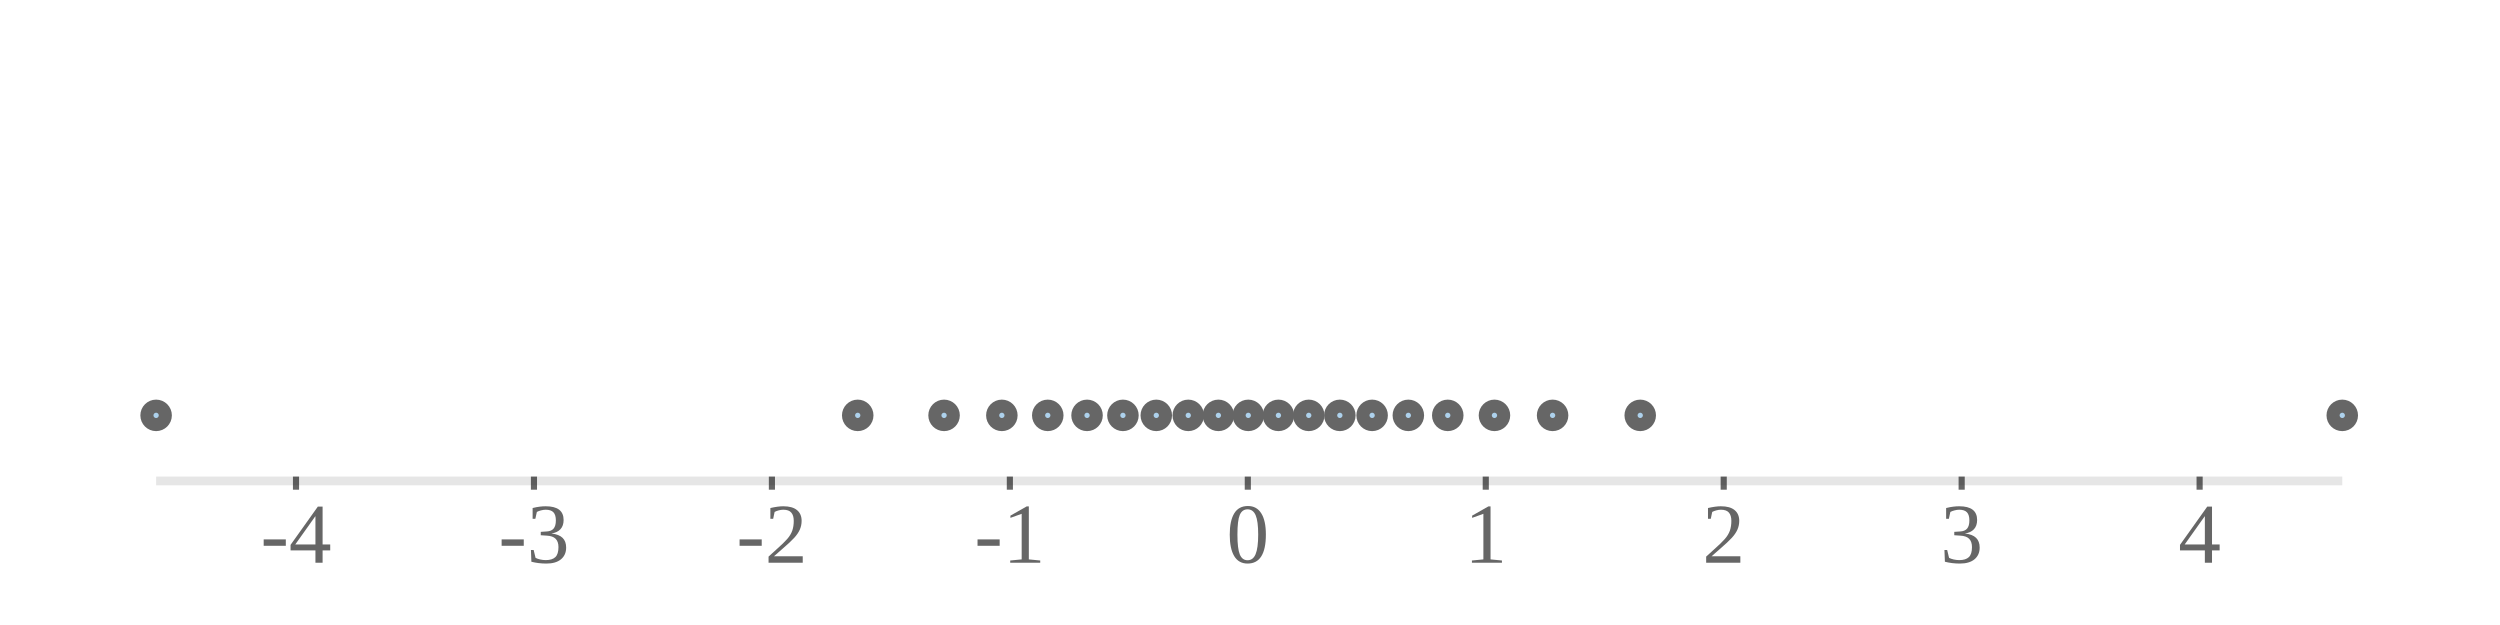
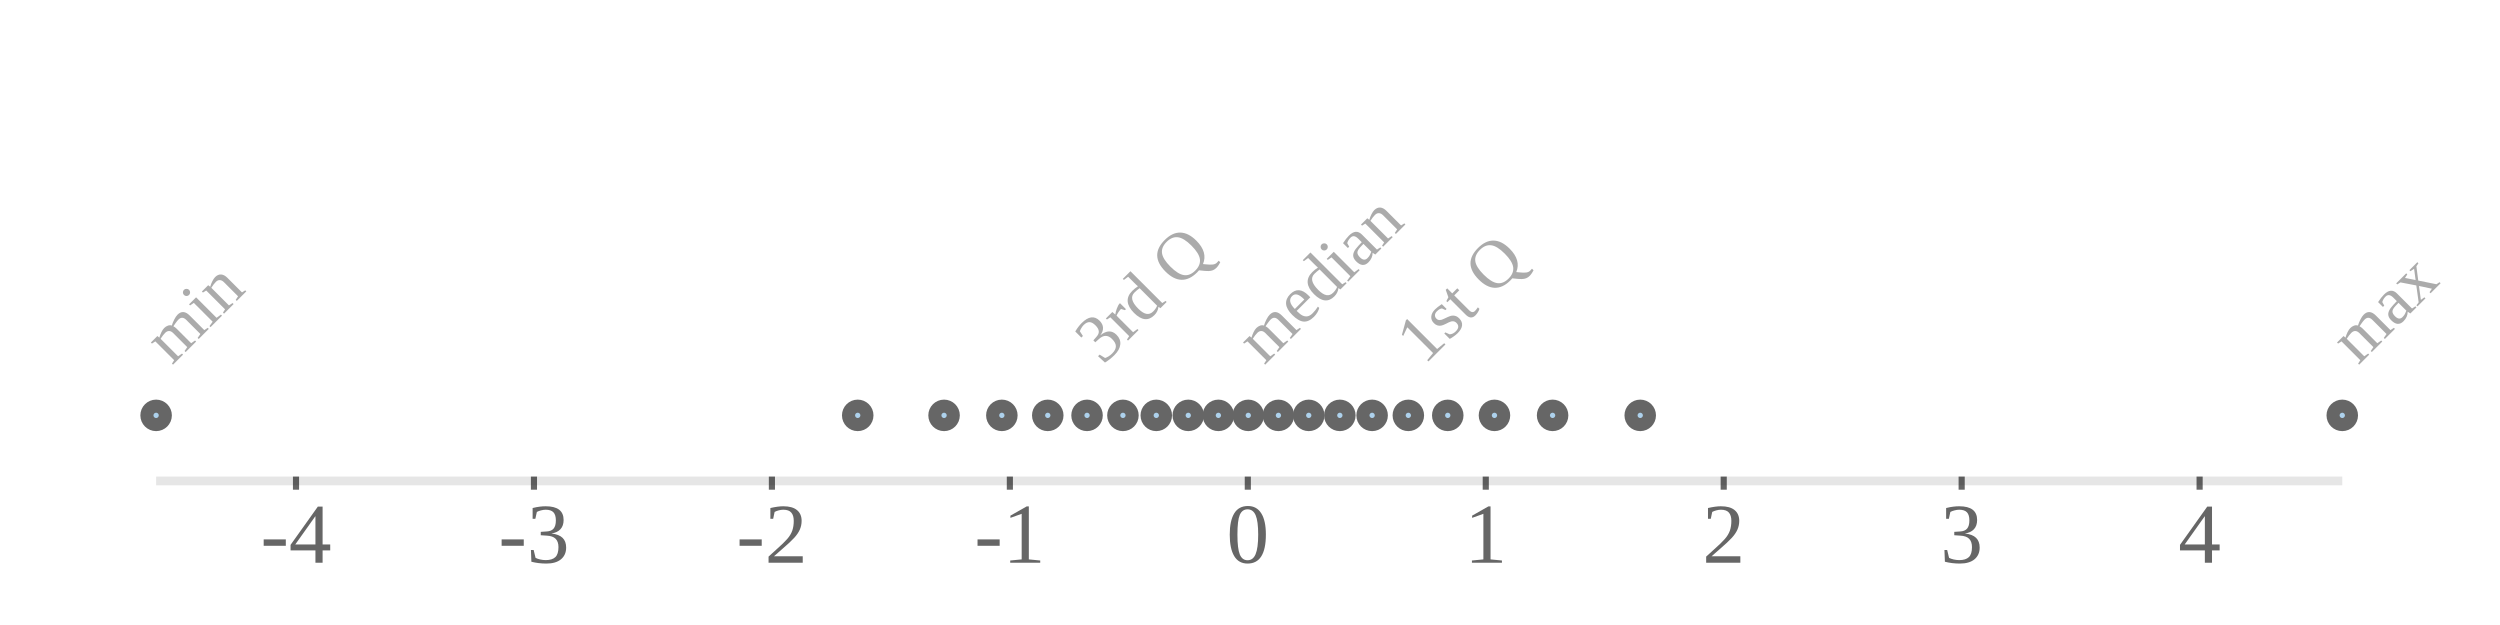
<svg xmlns="http://www.w3.org/2000/svg" height="150" stroke-opacity="1" viewBox="0 0 600 150" font-size="1" width="600" stroke="rgb(0,0,0)" version="1.1">
  <defs>
  </defs>
  <g stroke-linejoin="miter" stroke-opacity="0.0" fill-opacity="0.0" stroke="rgb(0,0,0)" fill-rule="evenodd" stroke-width="0.0" fill="rgb(0,0,0)" stroke-linecap="butt" stroke-miterlimit="10.0">
    <path d="M 588.767,72.373 l -12.733,-12.733 l -19.099,19.099 l 12.733,12.733 Z" />
  </g>
-   <g stroke-linejoin="miter" stroke-opacity="1.0" fill-opacity="0.33" font-size="16.37px" stroke="rgb(0,0,0)" fill-rule="evenodd" stroke-width="0.0" fill="rgb(255,255,255)" stroke-linecap="butt" stroke-miterlimit="10.0">
+   <g stroke-linejoin="miter" stroke-opacity="1.0" fill-opacity="0.33" font-size="16.37px" stroke="rgb(0,0,0)" fill-rule="evenodd" stroke-width="0.0" fill="rgb(0,0,0)" stroke-linecap="butt" stroke-miterlimit="10.0">
    <text dominant-baseline="middle" transform="matrix(0.7071,-0.7071,0.7071,0.7071,563.3015,85.1059)" stroke="none" text-anchor="start">max
    </text>
  </g>
  <g stroke-linejoin="miter" stroke-opacity="0.0" fill-opacity="0.0" stroke="rgb(0,0,0)" fill-rule="evenodd" stroke-width="0.0" fill="rgb(0,0,0)" stroke-linecap="butt" stroke-miterlimit="10.0">
    <path d="M 377.356,59.64 l -12.733,-12.733 l -31.832,31.832 l 12.733,12.733 Z" />
  </g>
-   <g stroke-linejoin="miter" stroke-opacity="1.0" fill-opacity="0.33" font-size="16.37px" stroke="rgb(0,0,0)" fill-rule="evenodd" stroke-width="0.0" fill="rgb(255,255,255)" stroke-linecap="butt" stroke-miterlimit="10.0">
+   <g stroke-linejoin="miter" stroke-opacity="1.0" fill-opacity="0.33" font-size="16.37px" stroke="rgb(0,0,0)" fill-rule="evenodd" stroke-width="0.0" fill="rgb(0,0,0)" stroke-linecap="butt" stroke-miterlimit="10.0">
    <text dominant-baseline="middle" transform="matrix(0.7071,-0.7071,0.7071,0.7071,339.1572,85.1059)" stroke="none" text-anchor="start">1st Q
    </text>
  </g>
  <g stroke-linejoin="miter" stroke-opacity="0.0" fill-opacity="0.0" stroke="rgb(0,0,0)" fill-rule="evenodd" stroke-width="0.0" fill="rgb(0,0,0)" stroke-linecap="butt" stroke-miterlimit="10.0">
    <path d="M 345.31,53.274 l -12.733,-12.733 l -38.199,38.199 l 12.733,12.733 Z" />
  </g>
-   <g stroke-linejoin="miter" stroke-opacity="1.0" fill-opacity="0.33" font-size="16.37px" stroke="rgb(0,0,0)" fill-rule="evenodd" stroke-width="0.0" fill="rgb(255,255,255)" stroke-linecap="butt" stroke-miterlimit="10.0">
+   <g stroke-linejoin="miter" stroke-opacity="1.0" fill-opacity="0.33" font-size="16.37px" stroke="rgb(0,0,0)" fill-rule="evenodd" stroke-width="0.0" fill="rgb(0,0,0)" stroke-linecap="butt" stroke-miterlimit="10.0">
    <text dominant-baseline="middle" transform="matrix(0.7071,-0.7071,0.7071,0.7071,300.7447,85.1059)" stroke="none" text-anchor="start">median
    </text>
  </g>
  <g stroke-linejoin="miter" stroke-opacity="0.0" fill-opacity="0.0" stroke="rgb(0,0,0)" fill-rule="evenodd" stroke-width="0.0" fill="rgb(0,0,0)" stroke-linecap="butt" stroke-miterlimit="10.0">
    <path d="M 300.246,59.64 l -12.733,-12.733 l -31.832,31.832 l 12.733,12.733 Z" />
  </g>
-   <g stroke-linejoin="miter" stroke-opacity="1.0" fill-opacity="0.33" font-size="16.37px" stroke="rgb(0,0,0)" fill-rule="evenodd" stroke-width="0.0" fill="rgb(255,255,255)" stroke-linecap="butt" stroke-miterlimit="10.0">
+   <g stroke-linejoin="miter" stroke-opacity="1.0" fill-opacity="0.33" font-size="16.37px" stroke="rgb(0,0,0)" fill-rule="evenodd" stroke-width="0.0" fill="rgb(0,0,0)" stroke-linecap="butt" stroke-miterlimit="10.0">
    <text dominant-baseline="middle" transform="matrix(0.7071,-0.7071,0.7071,0.7071,262.0473,85.1059)" stroke="none" text-anchor="start">3rd Q
    </text>
  </g>
  <g stroke-linejoin="miter" stroke-opacity="0.0" fill-opacity="0.0" stroke="rgb(0,0,0)" fill-rule="evenodd" stroke-width="0.0" fill="rgb(0,0,0)" stroke-linecap="butt" stroke-miterlimit="10.0">
    <path d="M 64.09,72.373 l -12.733,-12.733 l -19.099,19.099 l 12.733,12.733 Z" />
  </g>
-   <g stroke-linejoin="miter" stroke-opacity="1.0" fill-opacity="0.33" font-size="16.37px" stroke="rgb(0,0,0)" fill-rule="evenodd" stroke-width="0.0" fill="rgb(255,255,255)" stroke-linecap="butt" stroke-miterlimit="10.0">
+   <g stroke-linejoin="miter" stroke-opacity="1.0" fill-opacity="0.33" font-size="16.37px" stroke="rgb(0,0,0)" fill-rule="evenodd" stroke-width="0.0" fill="rgb(0,0,0)" stroke-linecap="butt" stroke-miterlimit="10.0">
    <text dominant-baseline="middle" transform="matrix(0.7071,-0.7071,0.7071,0.7071,38.6242,85.1059)" stroke="none" text-anchor="start">min
    </text>
  </g>
  <g stroke-linejoin="miter" stroke-opacity="1.0" fill-opacity="0.5" stroke="rgb(102,102,102)" stroke-width="4.415" fill="rgb(93,165,218)" stroke-linecap="butt" stroke-miterlimit="10.0">
    <path d="M 563.718,99.689 c 0,-0.869 -0.705,-1.574 -1.574 -1.574c -0.869,-0 -1.574,0.705 -1.574 1.574c -0,0.869 0.705,1.574 1.574 1.574c 0.869,0 1.574,-0.705 1.574 -1.574Z" />
  </g>
  <g stroke-linejoin="miter" stroke-opacity="1.0" fill-opacity="0.5" stroke="rgb(102,102,102)" stroke-width="4.415" fill="rgb(93,165,218)" stroke-linecap="butt" stroke-miterlimit="10.0">
    <path d="M 395.228,99.689 c 0,-0.869 -0.705,-1.574 -1.574 -1.574c -0.869,-0 -1.574,0.705 -1.574 1.574c -0,0.869 0.705,1.574 1.574 1.574c 0.869,0 1.574,-0.705 1.574 -1.574Z" />
  </g>
  <g stroke-linejoin="miter" stroke-opacity="1.0" fill-opacity="0.5" stroke="rgb(102,102,102)" stroke-width="4.415" fill="rgb(93,165,218)" stroke-linecap="butt" stroke-miterlimit="10.0">
    <path d="M 374.197,99.689 c 0,-0.869 -0.705,-1.574 -1.574 -1.574c -0.869,-0 -1.574,0.705 -1.574 1.574c -0,0.869 0.705,1.574 1.574 1.574c 0.869,0 1.574,-0.705 1.574 -1.574Z" />
  </g>
  <g stroke-linejoin="miter" stroke-opacity="1.0" fill-opacity="0.5" stroke="rgb(102,102,102)" stroke-width="4.415" fill="rgb(93,165,218)" stroke-linecap="butt" stroke-miterlimit="10.0">
    <path d="M 360.245,99.689 c 0,-0.869 -0.705,-1.574 -1.574 -1.574c -0.869,-0 -1.574,0.705 -1.574 1.574c -0,0.869 0.705,1.574 1.574 1.574c 0.869,0 1.574,-0.705 1.574 -1.574Z" />
  </g>
  <g stroke-linejoin="miter" stroke-opacity="1.0" fill-opacity="0.5" stroke="rgb(102,102,102)" stroke-width="4.415" fill="rgb(93,165,218)" stroke-linecap="butt" stroke-miterlimit="10.0">
    <path d="M 349.037,99.689 c 0,-0.869 -0.705,-1.574 -1.574 -1.574c -0.869,-0 -1.574,0.705 -1.574 1.574c -0,0.869 0.705,1.574 1.574 1.574c 0.869,0 1.574,-0.705 1.574 -1.574Z" />
  </g>
  <g stroke-linejoin="miter" stroke-opacity="1.0" fill-opacity="0.5" stroke="rgb(102,102,102)" stroke-width="4.415" fill="rgb(93,165,218)" stroke-linecap="butt" stroke-miterlimit="10.0">
    <path d="M 339.574,99.689 c 0,-0.869 -0.705,-1.574 -1.574 -1.574c -0.869,-0 -1.574,0.705 -1.574 1.574c -0,0.869 0.705,1.574 1.574 1.574c 0.869,0 1.574,-0.705 1.574 -1.574Z" />
  </g>
  <g stroke-linejoin="miter" stroke-opacity="1.0" fill-opacity="0.5" stroke="rgb(102,102,102)" stroke-width="4.415" fill="rgb(93,165,218)" stroke-linecap="butt" stroke-miterlimit="10.0">
    <path d="M 330.883,99.689 c 0,-0.869 -0.705,-1.574 -1.574 -1.574c -0.869,-0 -1.574,0.705 -1.574 1.574c -0,0.869 0.705,1.574 1.574 1.574c 0.869,0 1.574,-0.705 1.574 -1.574Z" />
  </g>
  <g stroke-linejoin="miter" stroke-opacity="1.0" fill-opacity="0.5" stroke="rgb(102,102,102)" stroke-width="4.415" fill="rgb(93,165,218)" stroke-linecap="butt" stroke-miterlimit="10.0">
    <path d="M 323.137,99.689 c 0,-0.869 -0.705,-1.574 -1.574 -1.574c -0.869,-0 -1.574,0.705 -1.574 1.574c -0,0.869 0.705,1.574 1.574 1.574c 0.869,0 1.574,-0.705 1.574 -1.574Z" />
  </g>
  <g stroke-linejoin="miter" stroke-opacity="1.0" fill-opacity="0.5" stroke="rgb(102,102,102)" stroke-width="4.415" fill="rgb(93,165,218)" stroke-linecap="butt" stroke-miterlimit="10.0">
    <path d="M 315.672,99.689 c 0,-0.869 -0.705,-1.574 -1.574 -1.574c -0.869,-0 -1.574,0.705 -1.574 1.574c -0,0.869 0.705,1.574 1.574 1.574c 0.869,0 1.574,-0.705 1.574 -1.574Z" />
  </g>
  <g stroke-linejoin="miter" stroke-opacity="1.0" fill-opacity="0.5" stroke="rgb(102,102,102)" stroke-width="4.415" fill="rgb(93,165,218)" stroke-linecap="butt" stroke-miterlimit="10.0">
    <path d="M 308.394,99.689 c 0,-0.869 -0.705,-1.574 -1.574 -1.574c -0.869,-0 -1.574,0.705 -1.574 1.574c -0,0.869 0.705,1.574 1.574 1.574c 0.869,0 1.574,-0.705 1.574 -1.574Z" />
  </g>
  <g stroke-linejoin="miter" stroke-opacity="1.0" fill-opacity="0.5" stroke="rgb(102,102,102)" stroke-width="4.415" fill="rgb(93,165,218)" stroke-linecap="butt" stroke-miterlimit="10.0">
    <path d="M 301.161,99.689 c 0,-0.869 -0.705,-1.574 -1.574 -1.574c -0.869,-0 -1.574,0.705 -1.574 1.574c -0,0.869 0.705,1.574 1.574 1.574c 0.869,0 1.574,-0.705 1.574 -1.574Z" />
  </g>
  <g stroke-linejoin="miter" stroke-opacity="1.0" fill-opacity="0.5" stroke="rgb(102,102,102)" stroke-width="4.415" fill="rgb(93,165,218)" stroke-linecap="butt" stroke-miterlimit="10.0">
    <path d="M 293.987,99.689 c 0,-0.869 -0.705,-1.574 -1.574 -1.574c -0.869,-0 -1.574,0.705 -1.574 1.574c -0,0.869 0.705,1.574 1.574 1.574c 0.869,0 1.574,-0.705 1.574 -1.574Z" />
  </g>
  <g stroke-linejoin="miter" stroke-opacity="1.0" fill-opacity="0.5" stroke="rgb(102,102,102)" stroke-width="4.415" fill="rgb(93,165,218)" stroke-linecap="butt" stroke-miterlimit="10.0">
    <path d="M 286.757,99.689 c 0,-0.869 -0.705,-1.574 -1.574 -1.574c -0.869,-0 -1.574,0.705 -1.574 1.574c -0,0.869 0.705,1.574 1.574 1.574c 0.869,0 1.574,-0.705 1.574 -1.574Z" />
  </g>
  <g stroke-linejoin="miter" stroke-opacity="1.0" fill-opacity="0.5" stroke="rgb(102,102,102)" stroke-width="4.415" fill="rgb(93,165,218)" stroke-linecap="butt" stroke-miterlimit="10.0">
    <path d="M 279.082,99.689 c 0,-0.869 -0.705,-1.574 -1.574 -1.574c -0.869,-0 -1.574,0.705 -1.574 1.574c -0,0.869 0.705,1.574 1.574 1.574c 0.869,0 1.574,-0.705 1.574 -1.574Z" />
  </g>
  <g stroke-linejoin="miter" stroke-opacity="1.0" fill-opacity="0.5" stroke="rgb(102,102,102)" stroke-width="4.415" fill="rgb(93,165,218)" stroke-linecap="butt" stroke-miterlimit="10.0">
    <path d="M 271.078,99.689 c 0,-0.869 -0.705,-1.574 -1.574 -1.574c -0.869,-0 -1.574,0.705 -1.574 1.574c -0,0.869 0.705,1.574 1.574 1.574c 0.869,0 1.574,-0.705 1.574 -1.574Z" />
  </g>
  <g stroke-linejoin="miter" stroke-opacity="1.0" fill-opacity="0.5" stroke="rgb(102,102,102)" stroke-width="4.415" fill="rgb(93,165,218)" stroke-linecap="butt" stroke-miterlimit="10.0">
    <path d="M 262.464,99.689 c 0,-0.869 -0.705,-1.574 -1.574 -1.574c -0.869,-0 -1.574,0.705 -1.574 1.574c -0,0.869 0.705,1.574 1.574 1.574c 0.869,0 1.574,-0.705 1.574 -1.574Z" />
  </g>
  <g stroke-linejoin="miter" stroke-opacity="1.0" fill-opacity="0.5" stroke="rgb(102,102,102)" stroke-width="4.415" fill="rgb(93,165,218)" stroke-linecap="butt" stroke-miterlimit="10.0">
    <path d="M 253.038,99.689 c 0,-0.869 -0.705,-1.574 -1.574 -1.574c -0.869,-0 -1.574,0.705 -1.574 1.574c -0,0.869 0.705,1.574 1.574 1.574c 0.869,0 1.574,-0.705 1.574 -1.574Z" />
  </g>
  <g stroke-linejoin="miter" stroke-opacity="1.0" fill-opacity="0.5" stroke="rgb(102,102,102)" stroke-width="4.415" fill="rgb(93,165,218)" stroke-linecap="butt" stroke-miterlimit="10.0">
    <path d="M 242.018,99.689 c 0,-0.869 -0.705,-1.574 -1.574 -1.574c -0.869,-0 -1.574,0.705 -1.574 1.574c -0,0.869 0.705,1.574 1.574 1.574c 0.869,0 1.574,-0.705 1.574 -1.574Z" />
  </g>
  <g stroke-linejoin="miter" stroke-opacity="1.0" fill-opacity="0.5" stroke="rgb(102,102,102)" stroke-width="4.415" fill="rgb(93,165,218)" stroke-linecap="butt" stroke-miterlimit="10.0">
    <path d="M 228.15,99.689 c 0,-0.869 -0.705,-1.574 -1.574 -1.574c -0.869,-0 -1.574,0.705 -1.574 1.574c -0,0.869 0.705,1.574 1.574 1.574c 0.869,0 1.574,-0.705 1.574 -1.574Z" />
  </g>
  <g stroke-linejoin="miter" stroke-opacity="1.0" fill-opacity="0.5" stroke="rgb(102,102,102)" stroke-width="4.415" fill="rgb(93,165,218)" stroke-linecap="butt" stroke-miterlimit="10.0">
    <path d="M 207.428,99.689 c 0,-0.869 -0.705,-1.574 -1.574 -1.574c -0.869,-0 -1.574,0.705 -1.574 1.574c -0,0.869 0.705,1.574 1.574 1.574c 0.869,0 1.574,-0.705 1.574 -1.574Z" />
  </g>
  <g stroke-linejoin="miter" stroke-opacity="1.0" fill-opacity="0.5" stroke="rgb(102,102,102)" stroke-width="4.415" fill="rgb(93,165,218)" stroke-linecap="butt" stroke-miterlimit="10.0">
    <path d="M 39.041,99.689 c 0,-0.869 -0.705,-1.574 -1.574 -1.574c -0.869,-0 -1.574,0.705 -1.574 1.574c -0,0.869 0.705,1.574 1.574 1.574c 0.869,0 1.574,-0.705 1.574 -1.574Z" />
  </g>
  <g stroke-linejoin="miter" stroke-opacity="0.0" fill-opacity="0.1" stroke="rgb(0,0,0)" stroke-width="0.0" fill="rgb(0,0,0)" stroke-linecap="butt" stroke-miterlimit="10.0">
    <path d="M 562.144,116.478 l -0,-2.099 h -524.677 l -0,2.099 Z" />
  </g>
  <g stroke-linejoin="miter" stroke-opacity="0.0" fill-opacity="0.0" stroke="rgb(0,0,0)" fill-rule="evenodd" stroke-width="0.0" fill="rgb(0,0,0)" stroke-linecap="butt" stroke-miterlimit="10.0">
    <path d="M 533.534,141.61 l -0,-22.509 h -11.254 l -0,22.509 Z" />
  </g>
  <g stroke-linejoin="miter" stroke-opacity="1.0" fill-opacity="0.6" font-size="20.462px" stroke="rgb(0,0,0)" fill-rule="evenodd" stroke-width="0.0" fill="rgb(0,0,0)" stroke-linecap="butt" stroke-miterlimit="10.0">
    <text dominant-baseline="middle" transform="matrix(1,-0,0,1,527.9072,130.3561)" stroke="none" text-anchor="middle">4
    </text>
  </g>
  <g stroke-linejoin="miter" stroke-opacity="0.6" fill-opacity="0.0" stroke="rgb(0,0,0)" stroke-width="1.472" fill="rgb(0,0,0)" stroke-linecap="butt" stroke-miterlimit="10.0">
    <path d="M 527.907,114.38 v 3.148 " />
  </g>
  <g stroke-linejoin="miter" stroke-opacity="0.0" fill-opacity="0.0" stroke="rgb(0,0,0)" fill-rule="evenodd" stroke-width="0.0" fill="rgb(0,0,0)" stroke-linecap="butt" stroke-miterlimit="10.0">
    <path d="M 476.426,141.61 l -0,-22.509 h -11.254 l -0,22.509 Z" />
  </g>
  <g stroke-linejoin="miter" stroke-opacity="1.0" fill-opacity="0.6" font-size="20.462px" stroke="rgb(0,0,0)" fill-rule="evenodd" stroke-width="0.0" fill="rgb(0,0,0)" stroke-linecap="butt" stroke-miterlimit="10.0">
    <text dominant-baseline="middle" transform="matrix(1,-0,0,1,470.7989,130.3561)" stroke="none" text-anchor="middle">3
    </text>
  </g>
  <g stroke-linejoin="miter" stroke-opacity="0.6" fill-opacity="0.0" stroke="rgb(0,0,0)" stroke-width="1.472" fill="rgb(0,0,0)" stroke-linecap="butt" stroke-miterlimit="10.0">
    <path d="M 470.799,114.38 v 3.148 " />
  </g>
  <g stroke-linejoin="miter" stroke-opacity="0.0" fill-opacity="0.0" stroke="rgb(0,0,0)" fill-rule="evenodd" stroke-width="0.0" fill="rgb(0,0,0)" stroke-linecap="butt" stroke-miterlimit="10.0">
    <path d="M 419.318,141.61 l -0,-22.509 h -11.254 l -0,22.509 Z" />
  </g>
  <g stroke-linejoin="miter" stroke-opacity="1.0" fill-opacity="0.6" font-size="20.462px" stroke="rgb(0,0,0)" fill-rule="evenodd" stroke-width="0.0" fill="rgb(0,0,0)" stroke-linecap="butt" stroke-miterlimit="10.0">
    <text dominant-baseline="middle" transform="matrix(1,-0,0,1,413.6906,130.3561)" stroke="none" text-anchor="middle">2
    </text>
  </g>
  <g stroke-linejoin="miter" stroke-opacity="0.6" fill-opacity="0.0" stroke="rgb(0,0,0)" stroke-width="1.472" fill="rgb(0,0,0)" stroke-linecap="butt" stroke-miterlimit="10.0">
    <path d="M 413.691,114.38 v 3.148 " />
  </g>
  <g stroke-linejoin="miter" stroke-opacity="0.0" fill-opacity="0.0" stroke="rgb(0,0,0)" fill-rule="evenodd" stroke-width="0.0" fill="rgb(0,0,0)" stroke-linecap="butt" stroke-miterlimit="10.0">
    <path d="M 362.209,141.61 l -0,-22.509 h -11.254 l -0,22.509 Z" />
  </g>
  <g stroke-linejoin="miter" stroke-opacity="1.0" fill-opacity="0.6" font-size="20.462px" stroke="rgb(0,0,0)" fill-rule="evenodd" stroke-width="0.0" fill="rgb(0,0,0)" stroke-linecap="butt" stroke-miterlimit="10.0">
    <text dominant-baseline="middle" transform="matrix(1,-0,0,1,356.5823,130.3561)" stroke="none" text-anchor="middle">1
    </text>
  </g>
  <g stroke-linejoin="miter" stroke-opacity="0.6" fill-opacity="0.0" stroke="rgb(0,0,0)" stroke-width="1.472" fill="rgb(0,0,0)" stroke-linecap="butt" stroke-miterlimit="10.0">
    <path d="M 356.582,114.38 v 3.148 " />
  </g>
  <g stroke-linejoin="miter" stroke-opacity="0.0" fill-opacity="0.0" stroke="rgb(0,0,0)" fill-rule="evenodd" stroke-width="0.0" fill="rgb(0,0,0)" stroke-linecap="butt" stroke-miterlimit="10.0">
    <path d="M 305.101,141.61 l -0,-22.509 h -11.254 l -0,22.509 Z" />
  </g>
  <g stroke-linejoin="miter" stroke-opacity="1.0" fill-opacity="0.6" font-size="20.462px" stroke="rgb(0,0,0)" fill-rule="evenodd" stroke-width="0.0" fill="rgb(0,0,0)" stroke-linecap="butt" stroke-miterlimit="10.0">
    <text dominant-baseline="middle" transform="matrix(1,-0,0,1,299.474,130.3561)" stroke="none" text-anchor="middle">0
    </text>
  </g>
  <g stroke-linejoin="miter" stroke-opacity="0.6" fill-opacity="0.0" stroke="rgb(0,0,0)" stroke-width="1.472" fill="rgb(0,0,0)" stroke-linecap="butt" stroke-miterlimit="10.0">
    <path d="M 299.474,114.38 v 3.148 " />
  </g>
  <g stroke-linejoin="miter" stroke-opacity="0.0" fill-opacity="0.0" stroke="rgb(0,0,0)" fill-rule="evenodd" stroke-width="0.0" fill="rgb(0,0,0)" stroke-linecap="butt" stroke-miterlimit="10.0">
    <path d="M 253.62,141.61 l -0,-22.509 h -22.509 l -0,22.509 Z" />
  </g>
  <g stroke-linejoin="miter" stroke-opacity="1.0" fill-opacity="0.6" font-size="20.462px" stroke="rgb(0,0,0)" fill-rule="evenodd" stroke-width="0.0" fill="rgb(0,0,0)" stroke-linecap="butt" stroke-miterlimit="10.0">
    <text dominant-baseline="middle" transform="matrix(1,-0,0,1,242.3657,130.3561)" stroke="none" text-anchor="middle">-1
    </text>
  </g>
  <g stroke-linejoin="miter" stroke-opacity="0.6" fill-opacity="0.0" stroke="rgb(0,0,0)" stroke-width="1.472" fill="rgb(0,0,0)" stroke-linecap="butt" stroke-miterlimit="10.0">
    <path d="M 242.366,114.38 v 3.148 " />
  </g>
  <g stroke-linejoin="miter" stroke-opacity="0.0" fill-opacity="0.0" stroke="rgb(0,0,0)" fill-rule="evenodd" stroke-width="0.0" fill="rgb(0,0,0)" stroke-linecap="butt" stroke-miterlimit="10.0">
    <path d="M 196.512,141.61 l -0,-22.509 h -22.509 l -0,22.509 Z" />
  </g>
  <g stroke-linejoin="miter" stroke-opacity="1.0" fill-opacity="0.6" font-size="20.462px" stroke="rgb(0,0,0)" fill-rule="evenodd" stroke-width="0.0" fill="rgb(0,0,0)" stroke-linecap="butt" stroke-miterlimit="10.0">
    <text dominant-baseline="middle" transform="matrix(1,-0,0,1,185.2574,130.3561)" stroke="none" text-anchor="middle">-2
    </text>
  </g>
  <g stroke-linejoin="miter" stroke-opacity="0.6" fill-opacity="0.0" stroke="rgb(0,0,0)" stroke-width="1.472" fill="rgb(0,0,0)" stroke-linecap="butt" stroke-miterlimit="10.0">
    <path d="M 185.257,114.38 v 3.148 " />
  </g>
  <g stroke-linejoin="miter" stroke-opacity="0.0" fill-opacity="0.0" stroke="rgb(0,0,0)" fill-rule="evenodd" stroke-width="0.0" fill="rgb(0,0,0)" stroke-linecap="butt" stroke-miterlimit="10.0">
    <path d="M 139.404,141.61 l -0,-22.509 h -22.509 l -0,22.509 Z" />
  </g>
  <g stroke-linejoin="miter" stroke-opacity="1.0" fill-opacity="0.6" font-size="20.462px" stroke="rgb(0,0,0)" fill-rule="evenodd" stroke-width="0.0" fill="rgb(0,0,0)" stroke-linecap="butt" stroke-miterlimit="10.0">
    <text dominant-baseline="middle" transform="matrix(1,-0,0,1,128.1492,130.3561)" stroke="none" text-anchor="middle">-3
    </text>
  </g>
  <g stroke-linejoin="miter" stroke-opacity="0.6" fill-opacity="0.0" stroke="rgb(0,0,0)" stroke-width="1.472" fill="rgb(0,0,0)" stroke-linecap="butt" stroke-miterlimit="10.0">
    <path d="M 128.149,114.38 v 3.148 " />
  </g>
  <g stroke-linejoin="miter" stroke-opacity="0.0" fill-opacity="0.0" stroke="rgb(0,0,0)" fill-rule="evenodd" stroke-width="0.0" fill="rgb(0,0,0)" stroke-linecap="butt" stroke-miterlimit="10.0">
    <path d="M 82.295,141.61 l -0,-22.509 h -22.509 l -0,22.509 Z" />
  </g>
  <g stroke-linejoin="miter" stroke-opacity="1.0" fill-opacity="0.6" font-size="20.462px" stroke="rgb(0,0,0)" fill-rule="evenodd" stroke-width="0.0" fill="rgb(0,0,0)" stroke-linecap="butt" stroke-miterlimit="10.0">
    <text dominant-baseline="middle" transform="matrix(1,-0,0,1,71.0409,130.3561)" stroke="none" text-anchor="middle">-4
    </text>
  </g>
  <g stroke-linejoin="miter" stroke-opacity="0.6" fill-opacity="0.0" stroke="rgb(0,0,0)" stroke-width="1.472" fill="rgb(0,0,0)" stroke-linecap="butt" stroke-miterlimit="10.0">
    <path d="M 71.041,114.38 v 3.148 " />
  </g>
  <g stroke-linejoin="miter" stroke-opacity="0.0" fill-opacity="0.0" stroke="rgb(0,0,0)" stroke-width="0.0" fill="rgb(0,0,0)" stroke-linecap="butt" stroke-miterlimit="10.0">
    <path d="M 562.144,110.182 l -0,-104.936 h -524.677 l -0,104.936 Z" />
  </g>
</svg>
